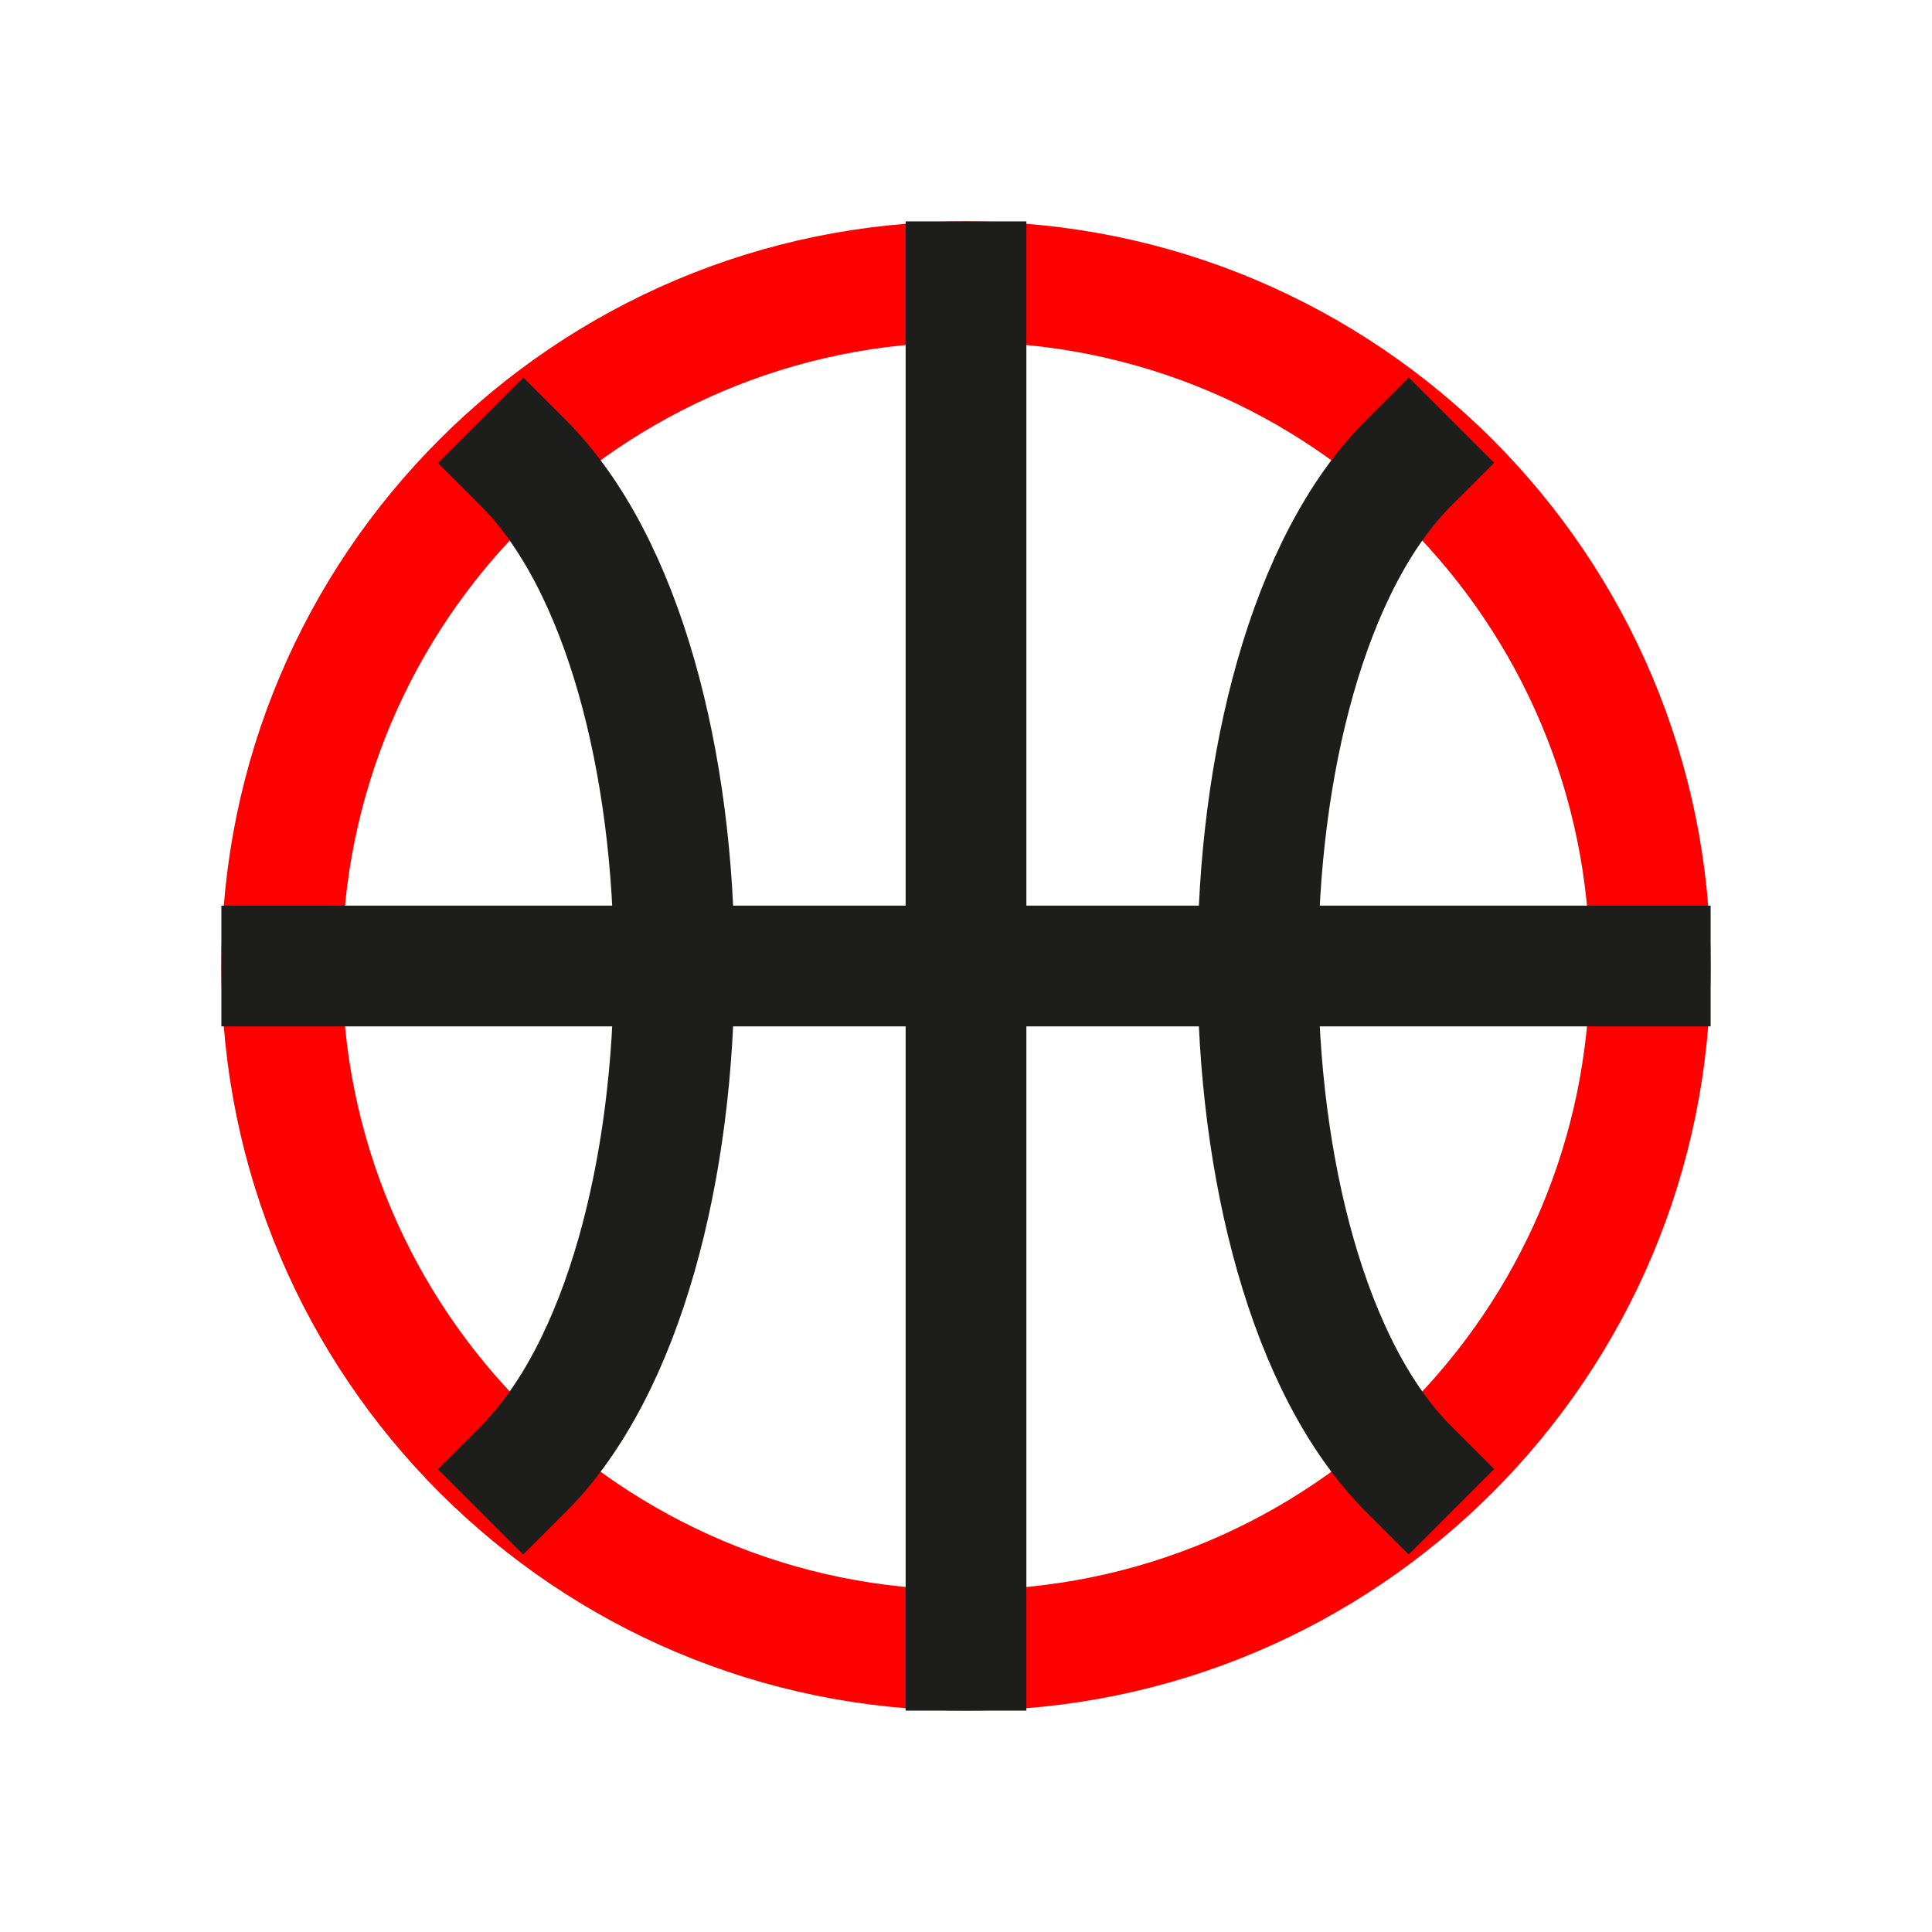
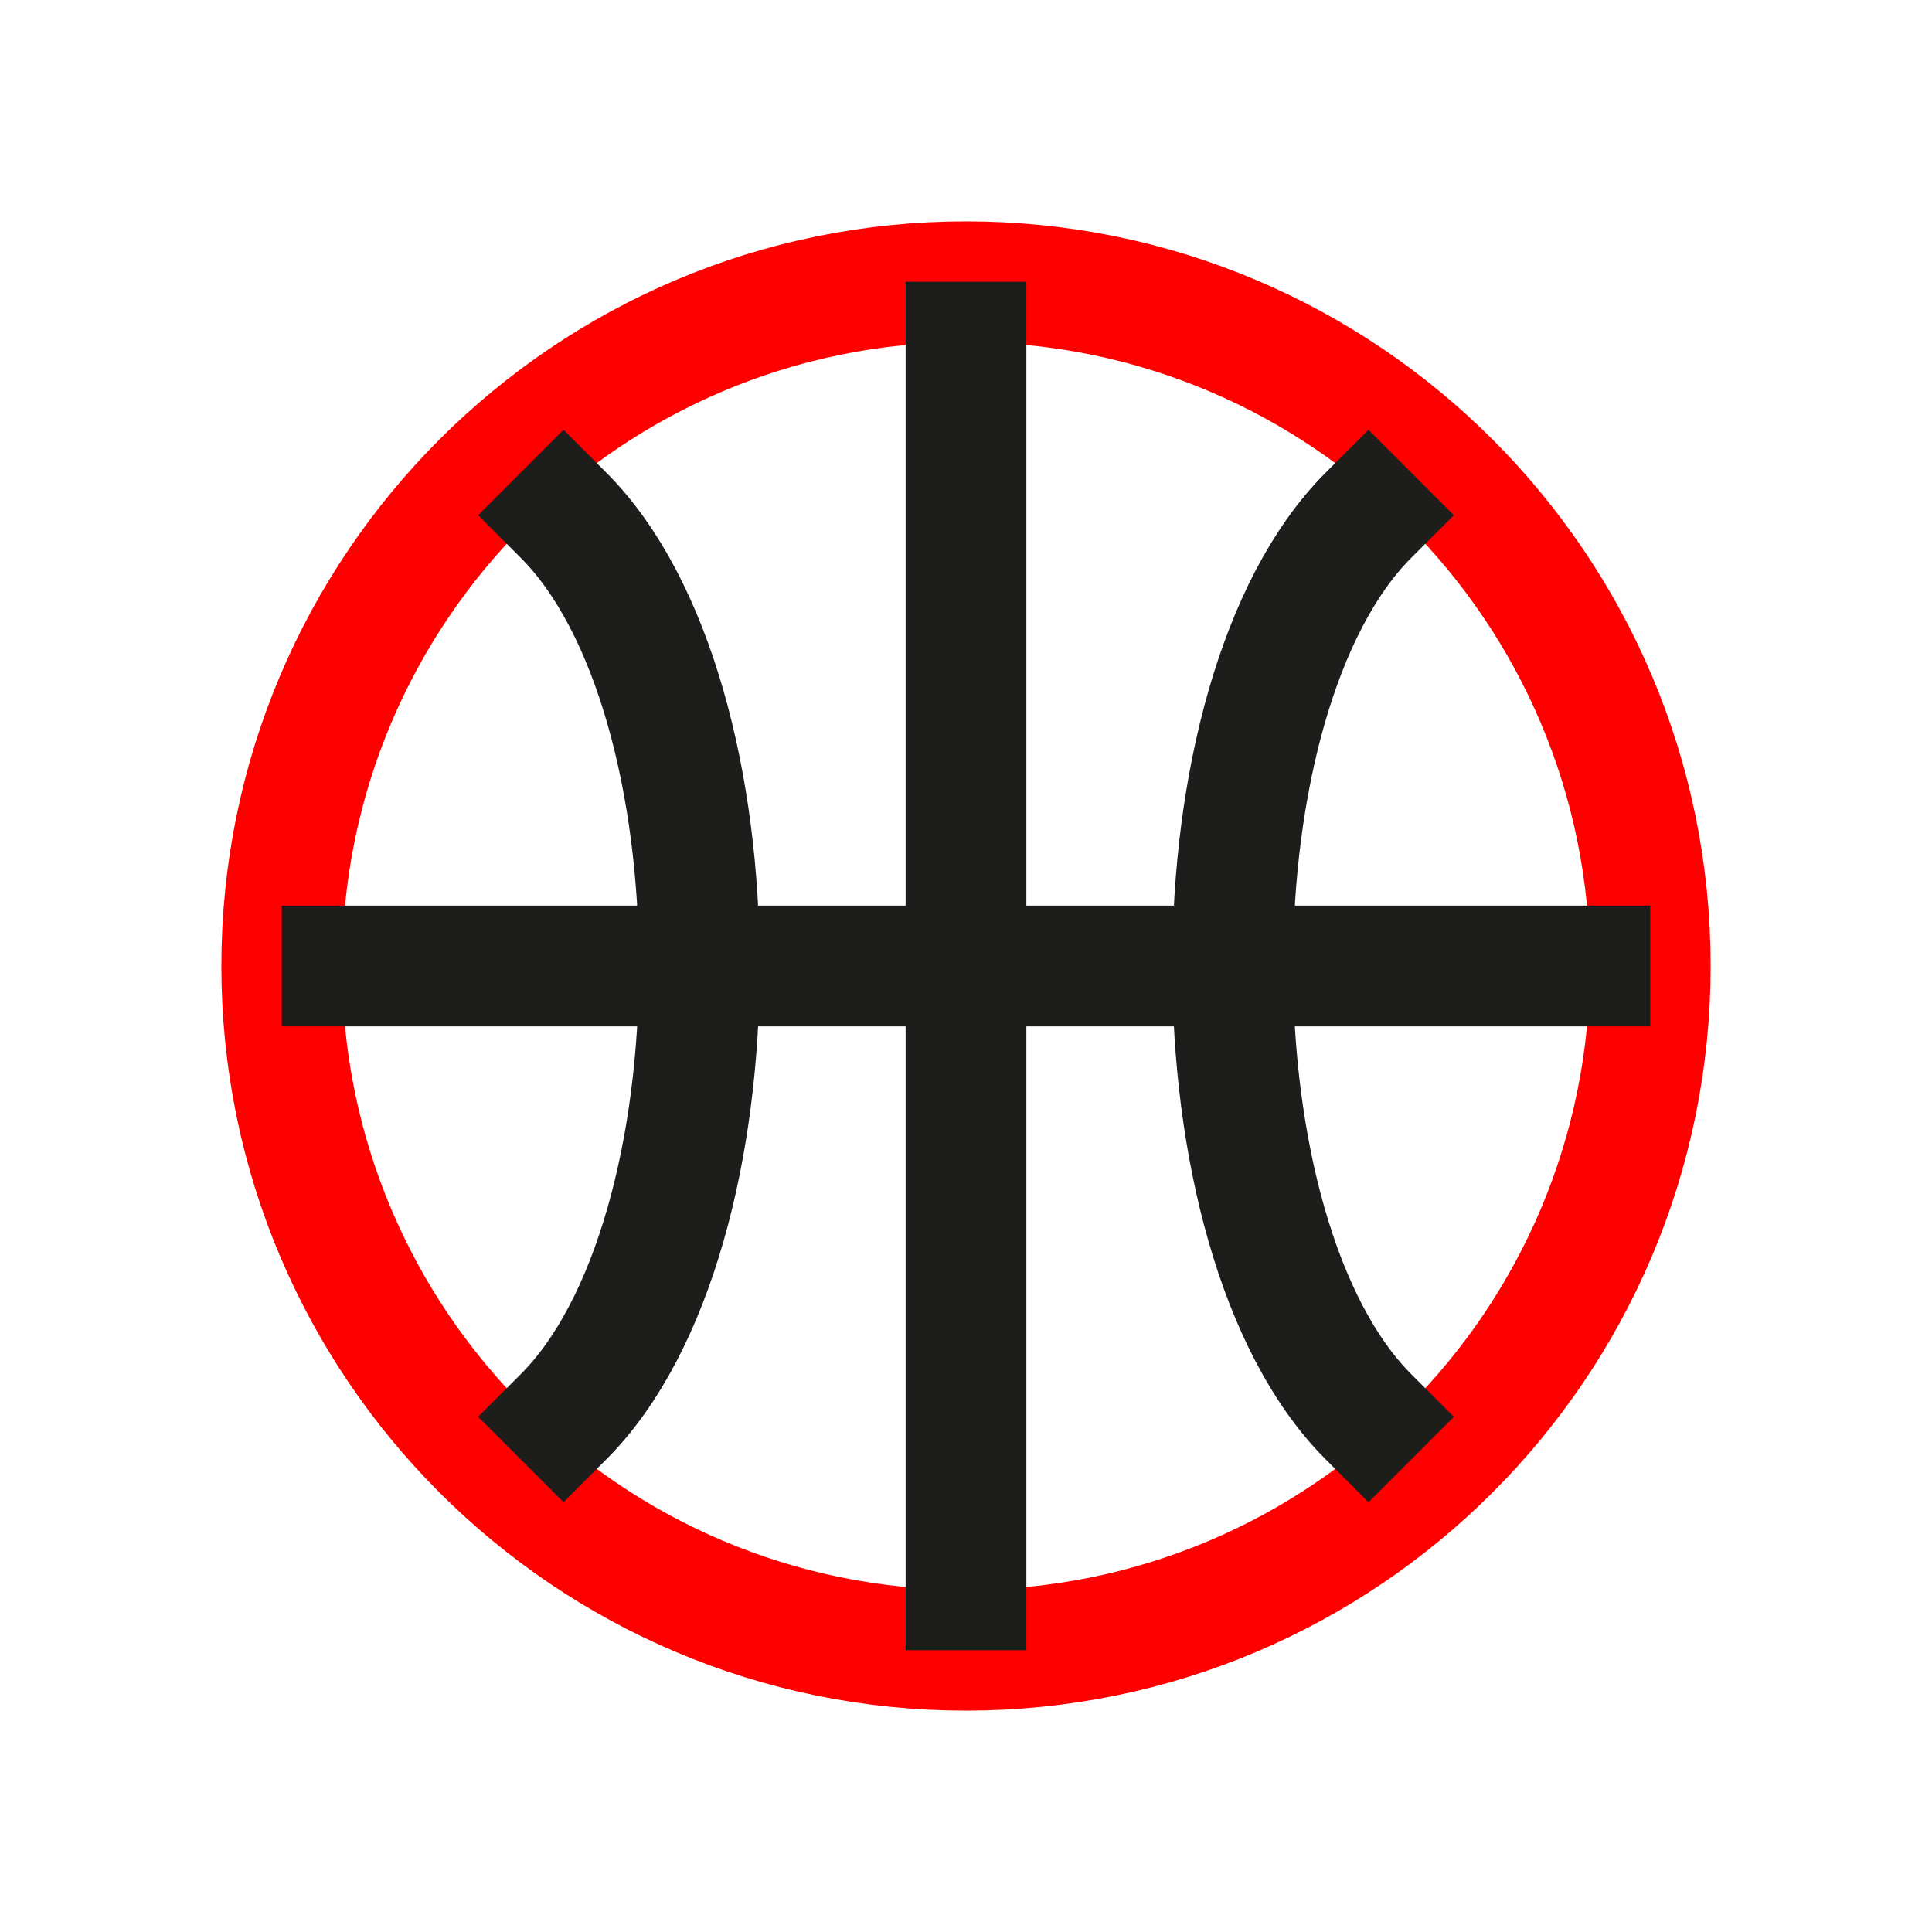
<svg xmlns="http://www.w3.org/2000/svg" viewBox="0 0 48 48" width="48" height="48" fill="none" stroke="#1D1D1B" stroke-width="3" stroke-linecap="square" stroke-linejoin="miter">
  <circle cx="24" cy="24" r="17" stroke="#FF0000" />
-   <path d="M24 7v34M7 24h34M13 11.5c5 5 5 20 0 25M35 11.5c-5 5-5 20 0 25" />
+   <path d="M24 8.5v31M8.5 24h31M14 12.8c4.5 4.5 4.5 17.9 0 22.4M34 12.8c-4.5 4.5-4.5 17.9 0 22.4" />
</svg>
